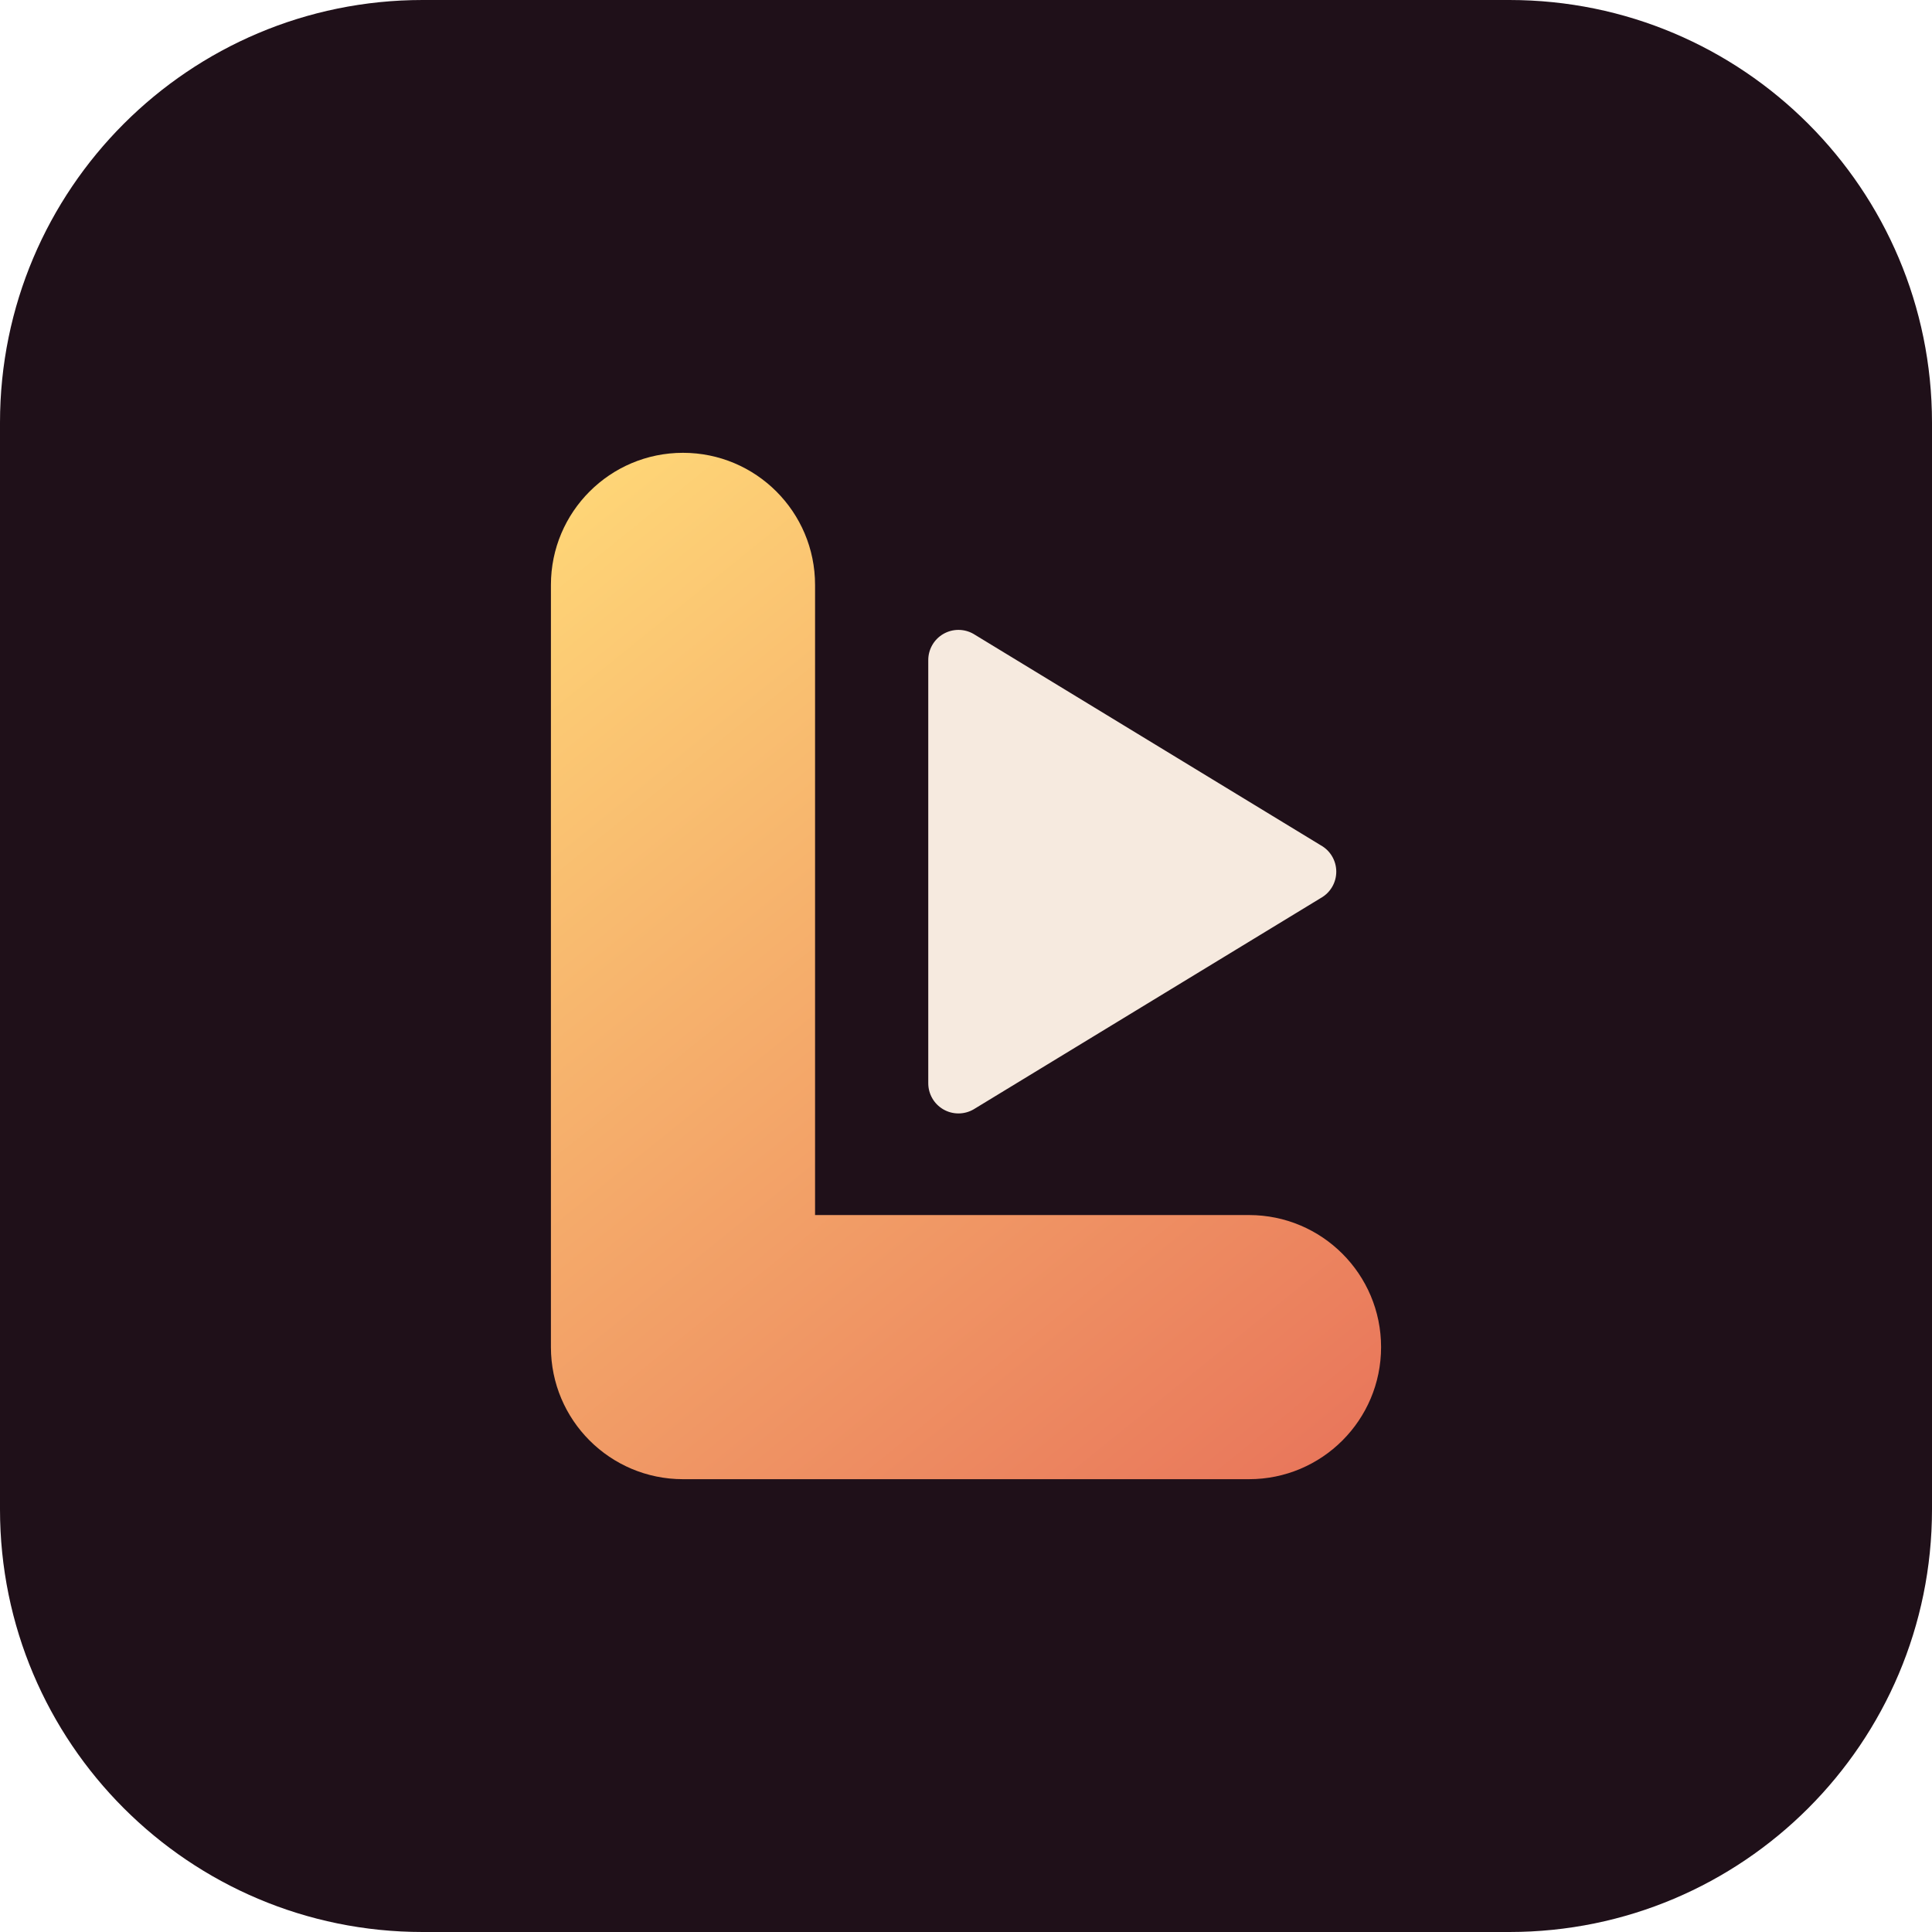
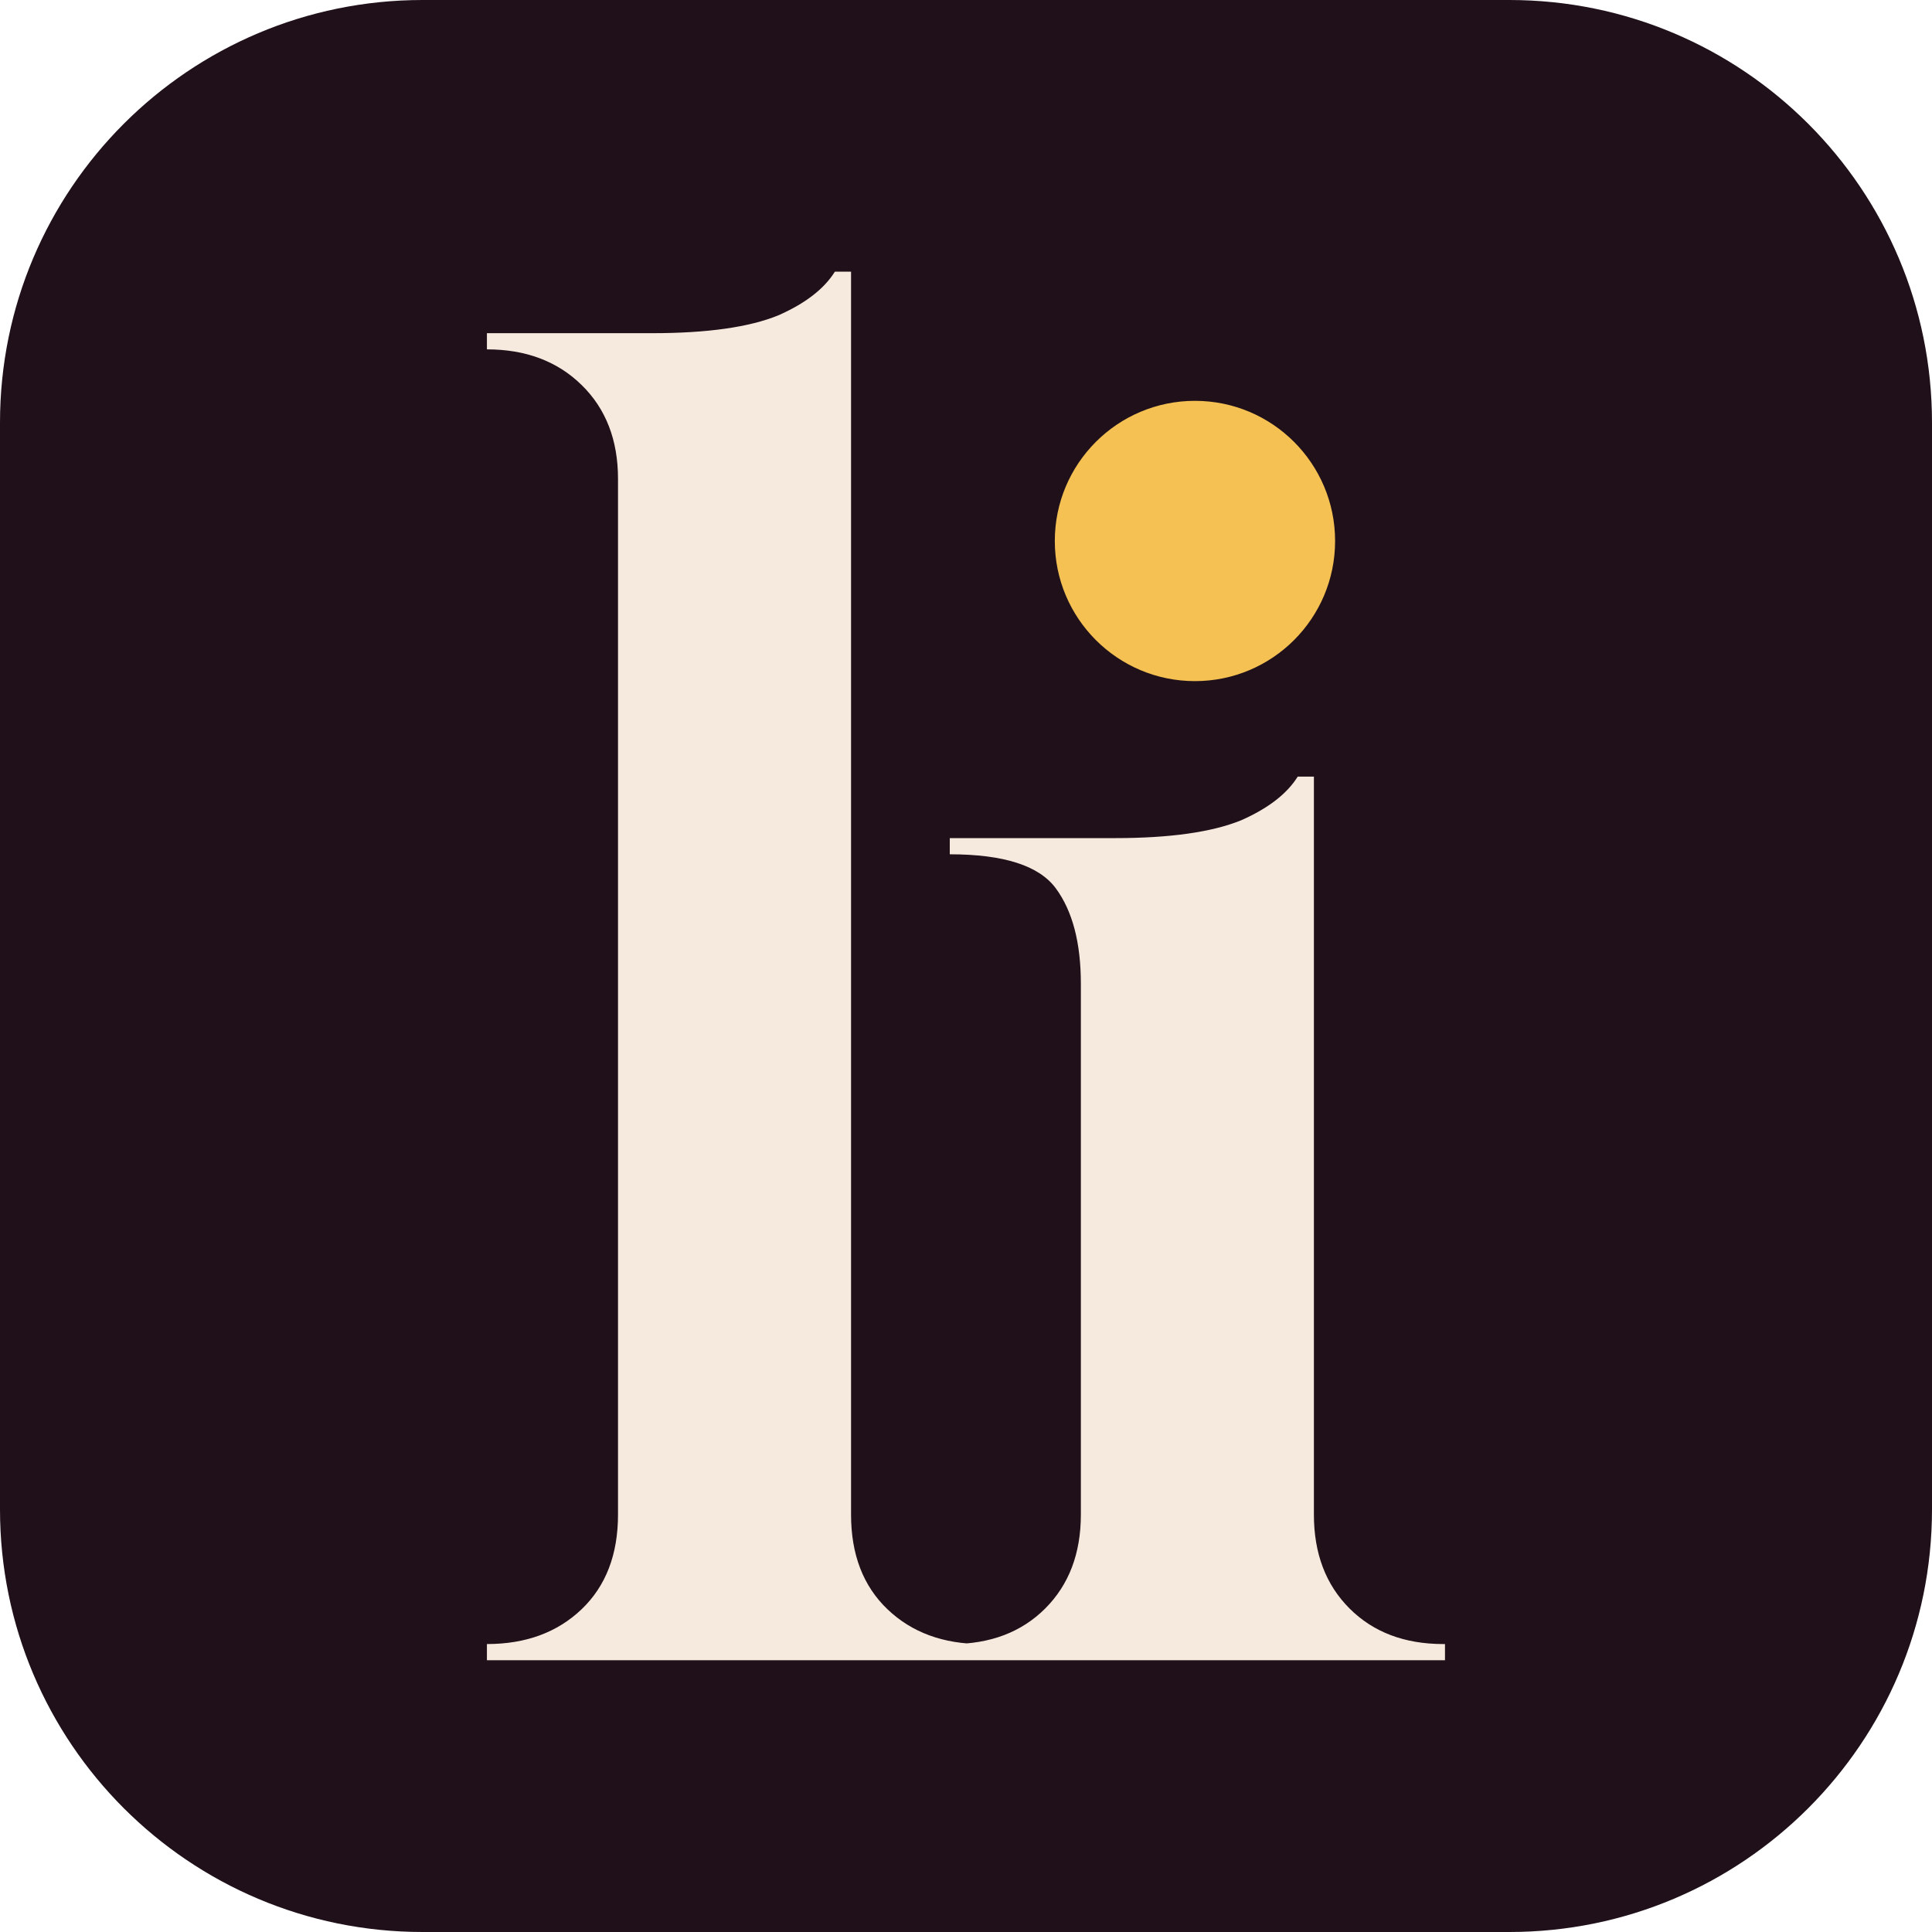
<svg xmlns="http://www.w3.org/2000/svg" viewBox="0 0 64 64">
-   <defs>
-     <linearGradient id="lg" x1="150" y1="120" x2="370" y2="392" gradientUnits="userSpaceOnUse">
-       <stop offset="0" stop-color="#FFD978" />
-       <stop offset="1" stop-color="#E8735A" />
-     </linearGradient>
-   </defs>
  <rect width="64" height="64" rx="14" fill="#1F1019" />
-   <g transform="translate(-0.5 0) scale(.125)">
-     <path d="M185 120a35 35 0 0 1 35 35v167h115a35 35 0 0 1 0 70H185a35 35 0 0 1-35-35V155a35 35 0 0 1 35-35z" fill="url(#lg)" />
-     <path d="M262 168l92 56a8 8 0 0 1 0 14l-92 56a8 8 0 0 1-12-7V175a8 8 0 0 1 12-7z" fill="#F6EADF" />
+   <g transform="translate(16.13 9.00) scale(0.05361)">
+     <path d="M0 858V848Q36 848 58.5 826.5Q81 805 81 768V128Q81 92 58.5 70Q36 48 0 48V38H102Q153 38 180 27Q205 16 215 0H225V768Q225 805 247.5 826.5Q270 848 306 848V858ZM286 858V848H287Q323 848 345 826Q367 804 367 768V440Q367 402 351.5 381Q336 360 286 360V350H388Q439 350 466 339Q491 328 501 312H511V768Q511 804 533 826Q555 848 591 848H592V858Z" fill="#F6EADF" />
+     <circle cx="437.5" cy="166.4" r="86.6" fill="#F4C152" />
  </g>
</svg>
